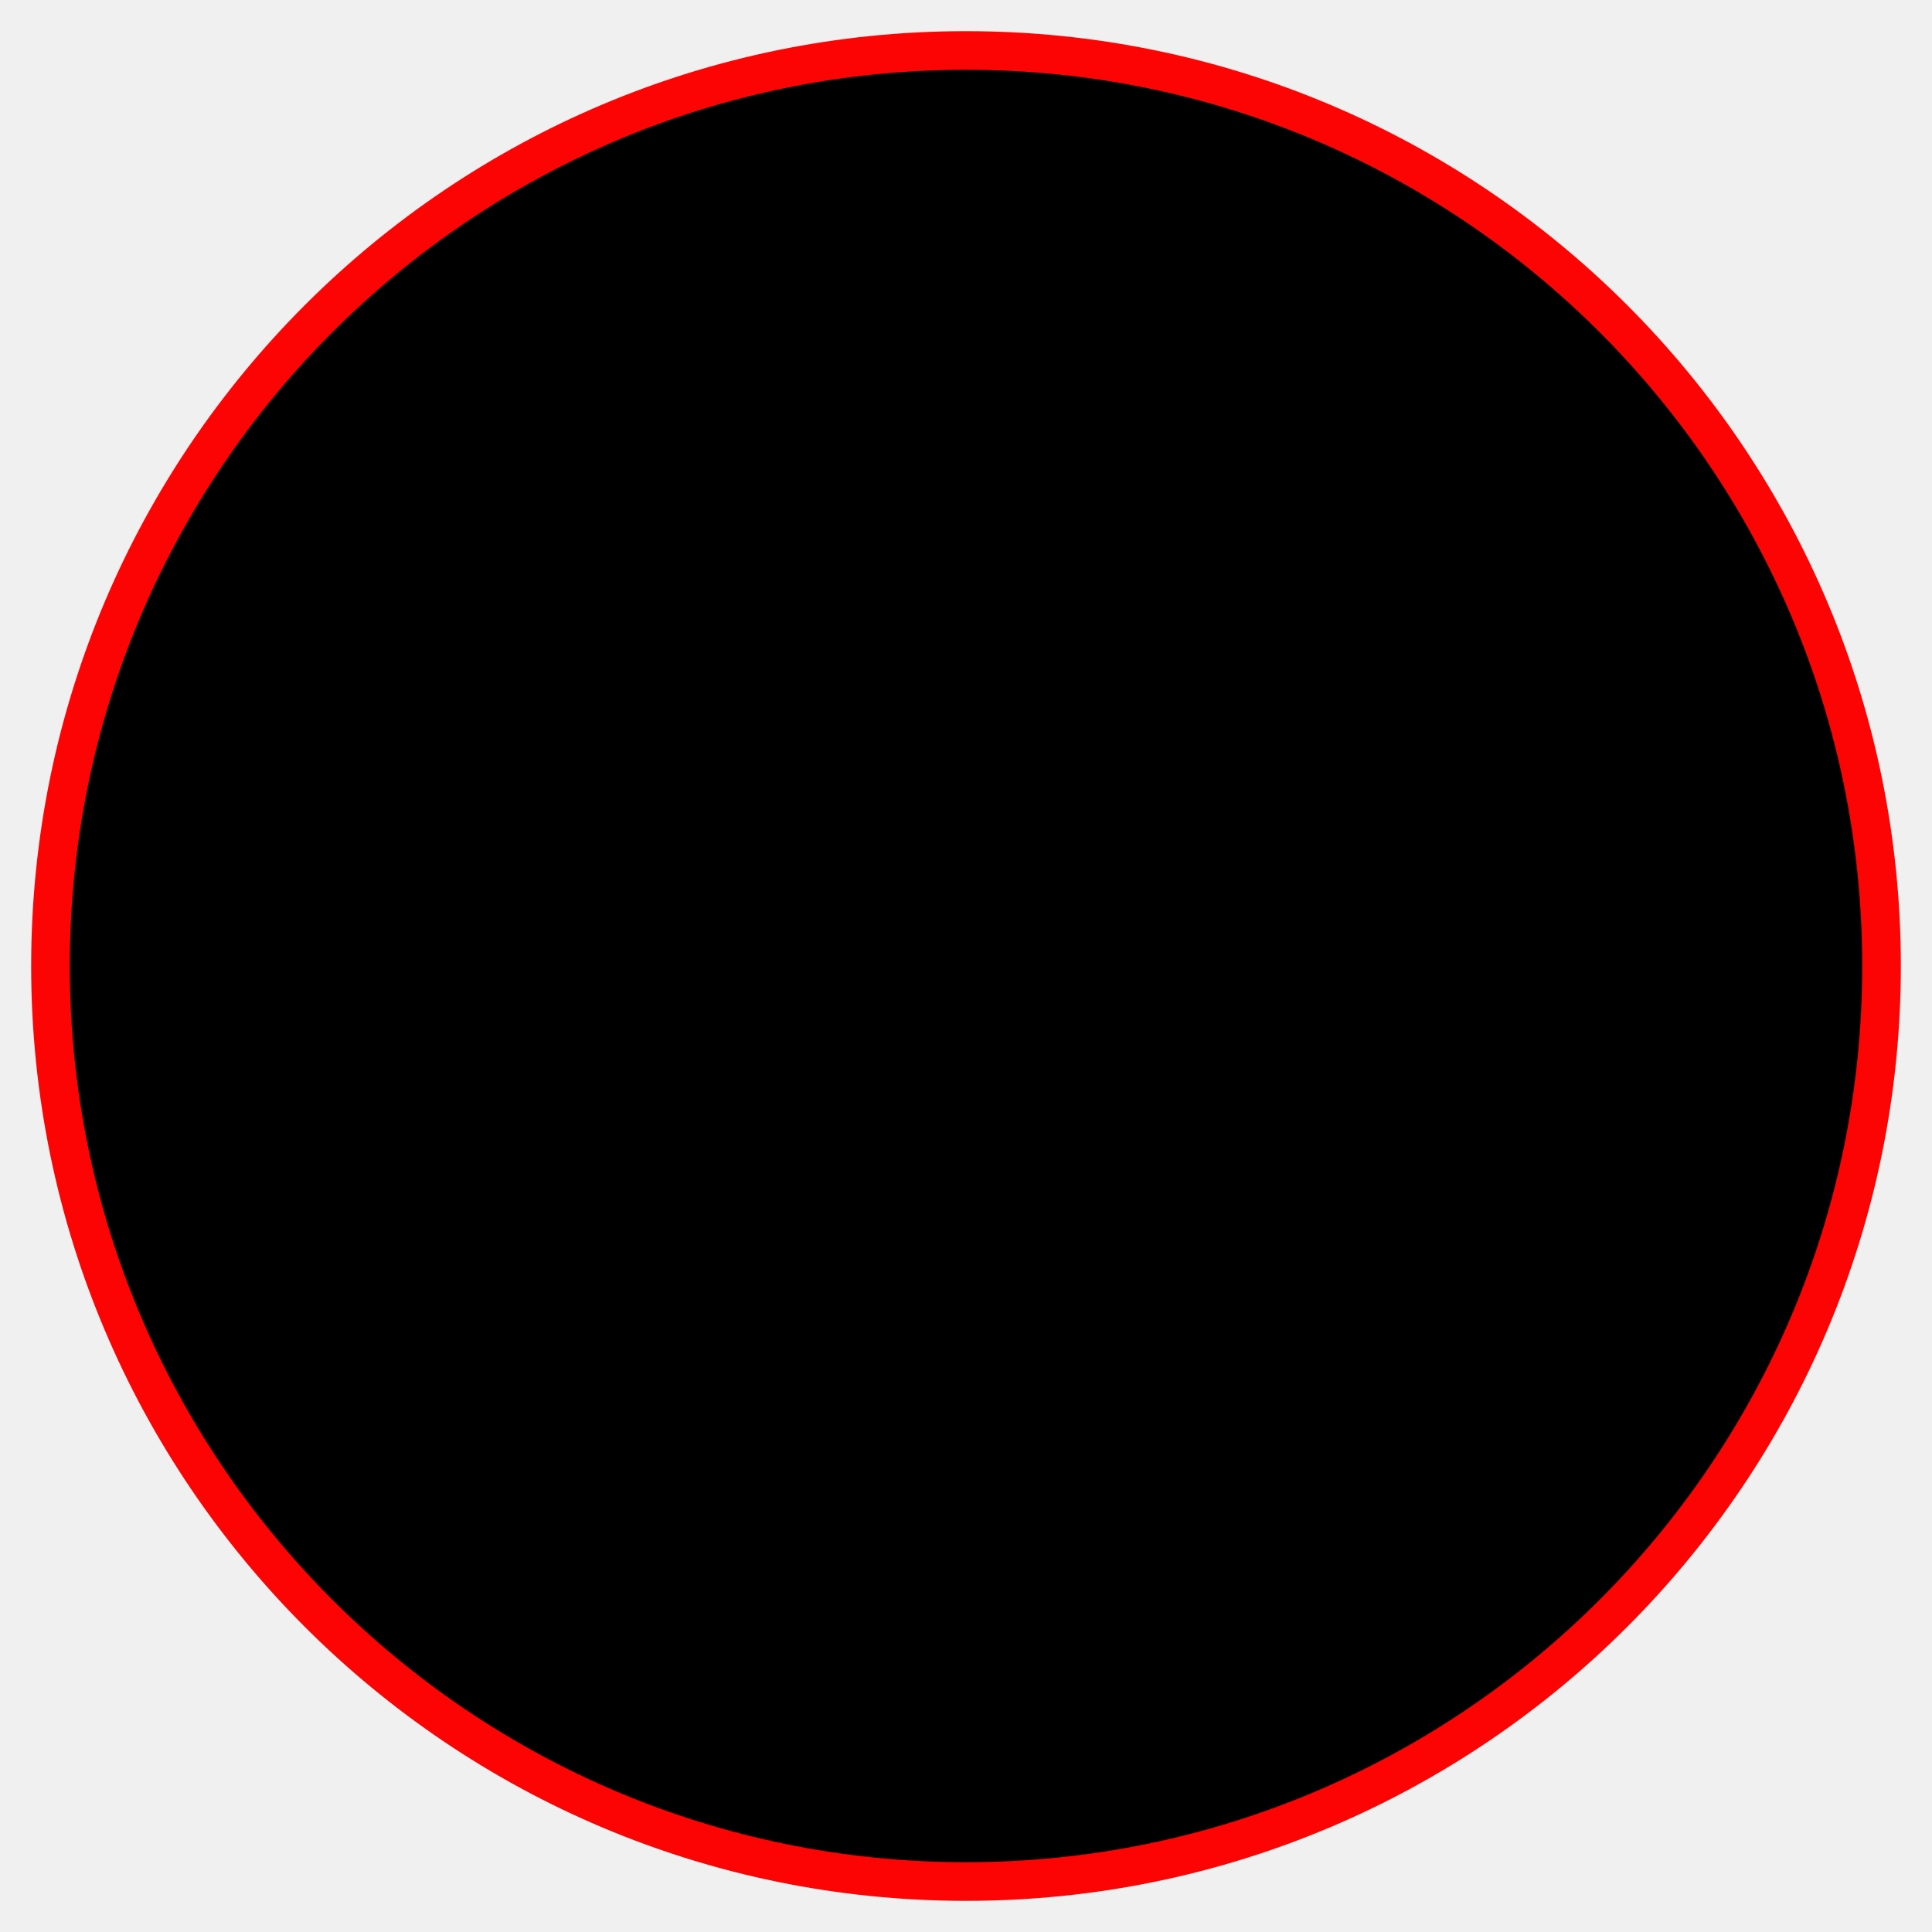
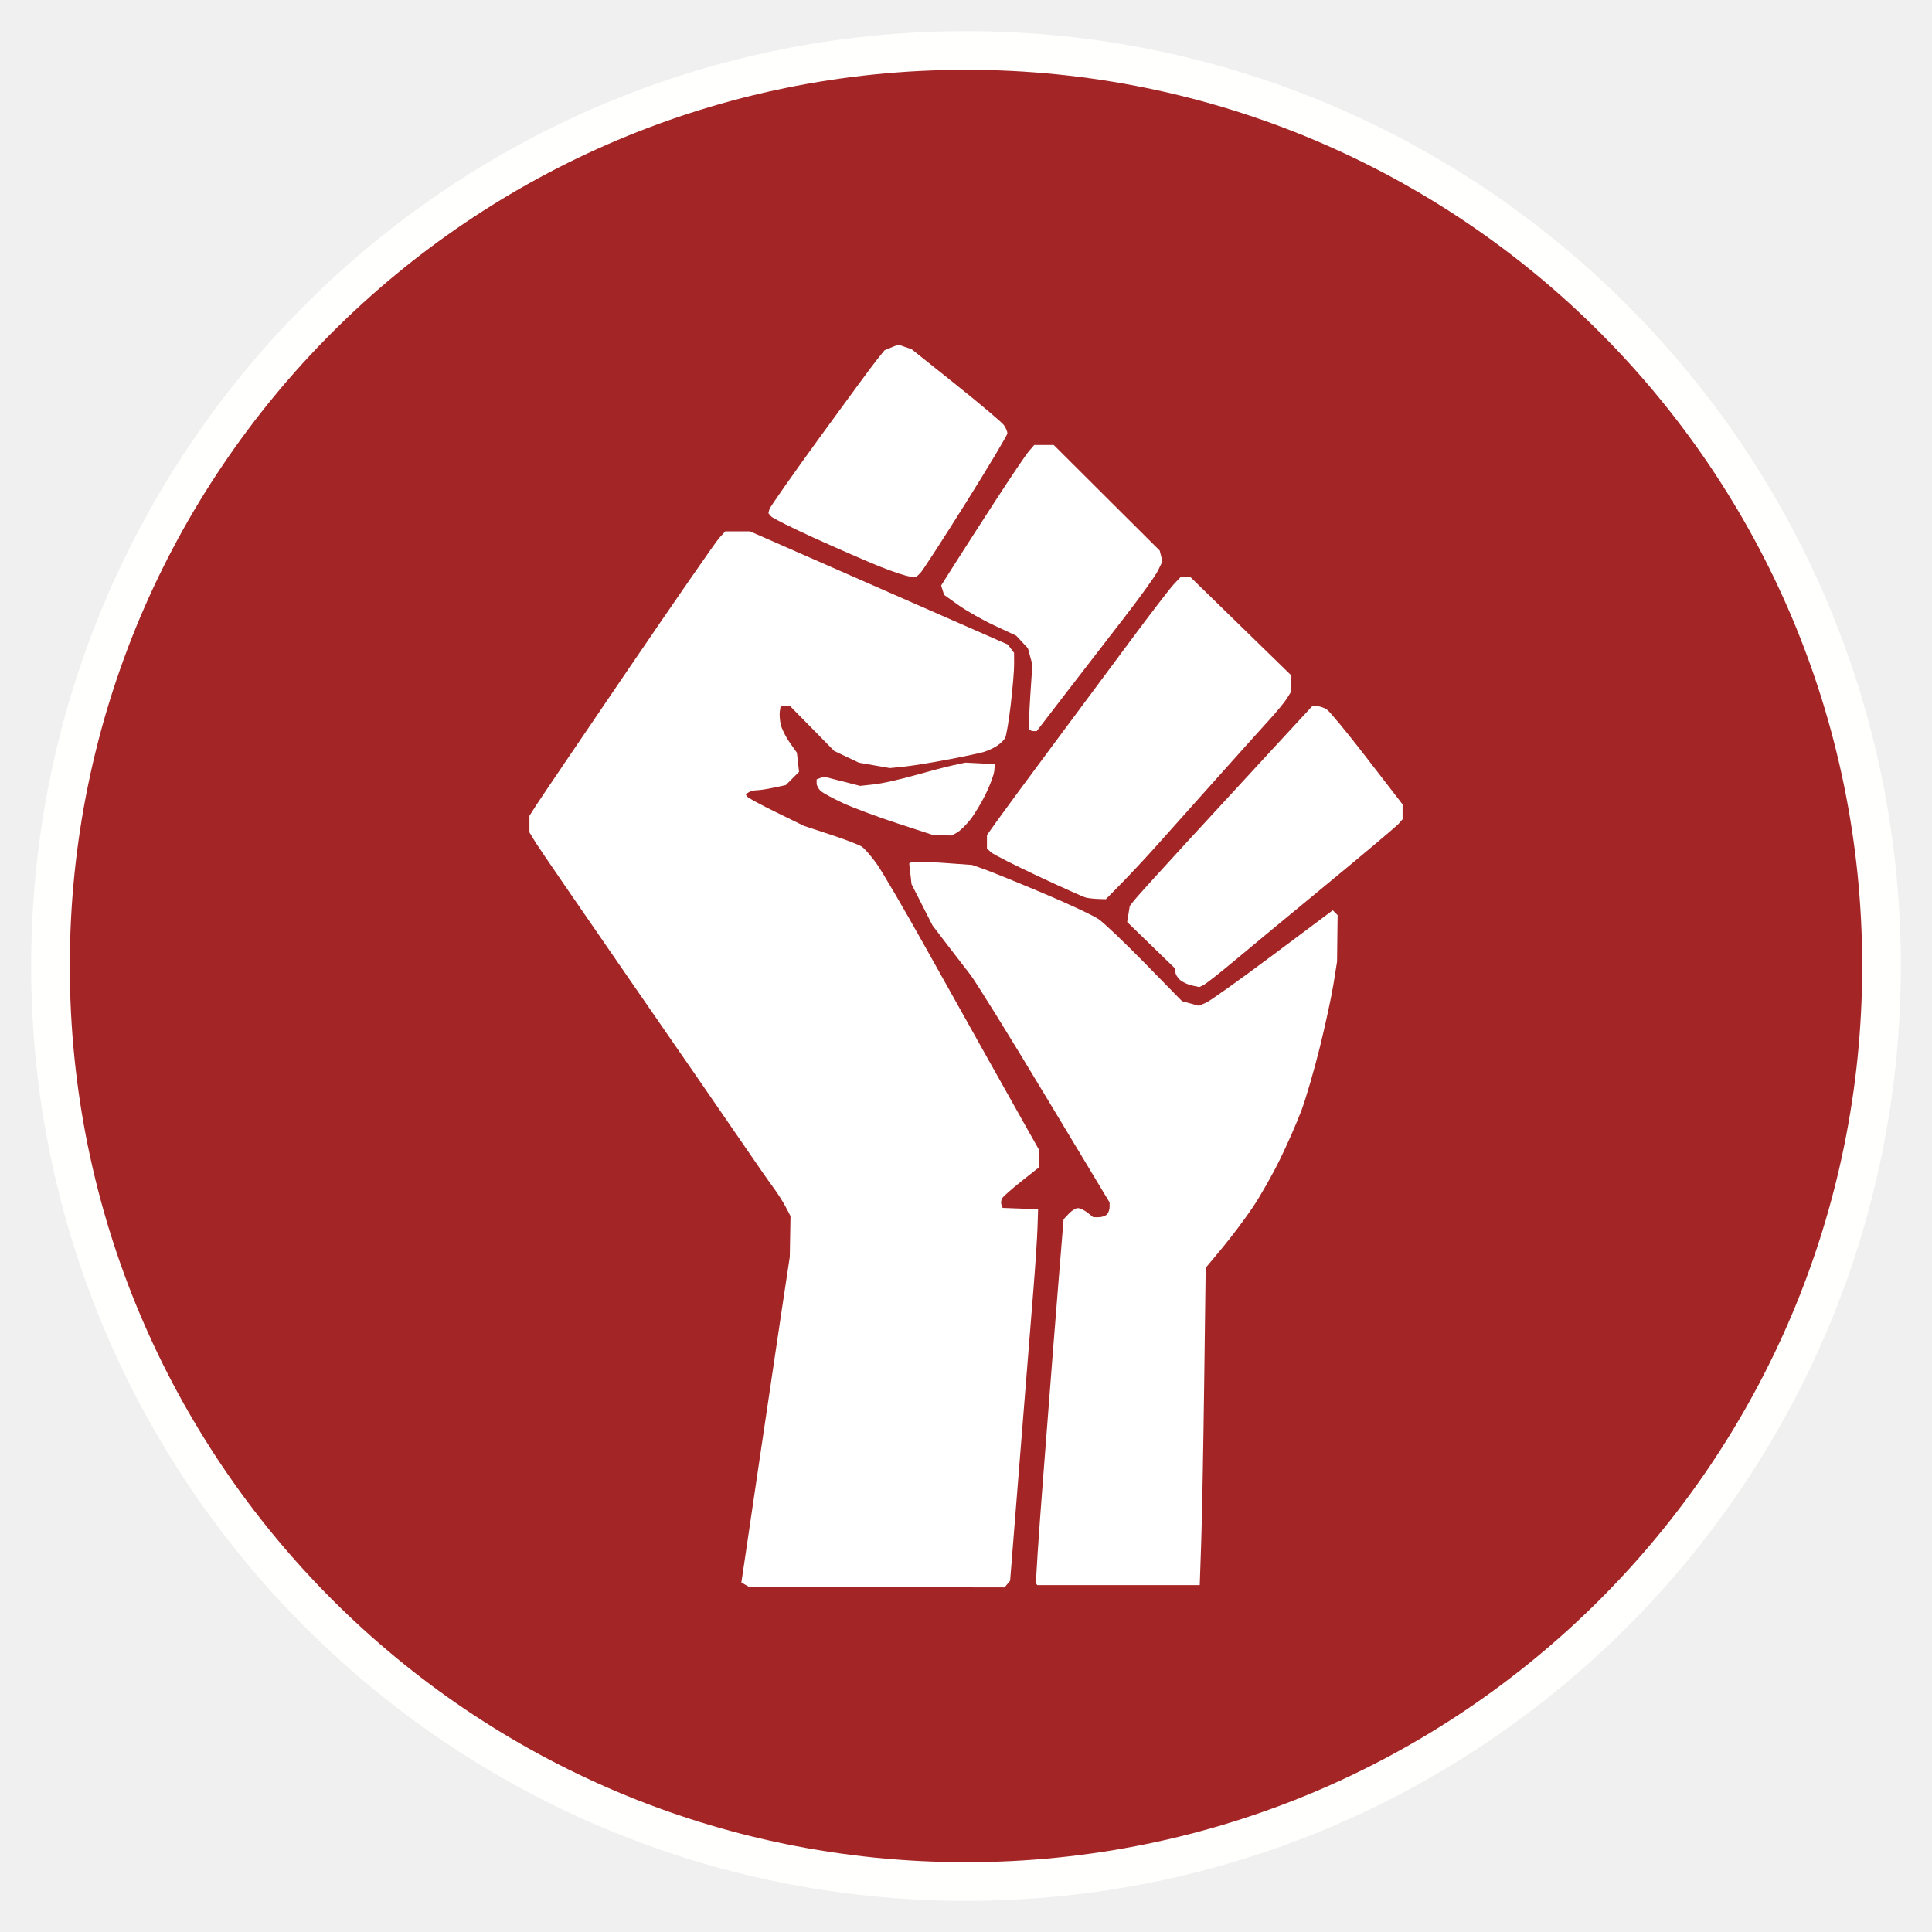
- <svg xmlns="http://www.w3.org/2000/svg" width="1000" height="1000" viewBox="0 0 264.583 264.583" version="1.1">
-   <circle style="fill:#000000;stroke:#fc0404;stroke-width:5.292;fill-opacity:1;stroke-opacity:1" cx="132.292" cy="132.292" r="125.379" />
+ <svg xmlns="http://www.w3.org/2000/svg" width="1000" height="1000" viewBox="0 0 264.583 264.583" version="1.1" id="svg5" xml:space="preserve">
+   <defs id="defs2">
+     <linearGradient id="linearGradient5938">
+       <stop style="stop-color:#000000;stop-opacity:1;" offset="0" id="stop5940" />
+       <stop id="stop5946" offset="0.5" style="stop-color:#000000;stop-opacity:0;" />
+       <stop style="stop-color:#000000;stop-opacity:1;" offset="1" id="stop5942" />
+     </linearGradient>
+     <linearGradient id="linearGradient5196">
+       <stop style="stop-color:#860909;stop-opacity:1;" offset="0" id="stop5198" />
+       <stop style="stop-color:#bb0d0d;stop-opacity:1;" offset="1" id="stop5200" />
+     </linearGradient>
+     <linearGradient id="linearGradient7546">
+       <stop style="stop-color:#6d0000;stop-opacity:1;" offset="0" id="stop7548" />
+       <stop style="stop-color:#8a0000;stop-opacity:0;" offset="1" id="stop7550" />
+     </linearGradient>
+     <linearGradient id="linearGradient13829">
+       <stop id="stop13831" offset="0" style="stop-color:#ffffff;stop-opacity:1;" />
+       <stop id="stop13833" offset="1" style="stop-color:#c9c9c9;stop-opacity:1;" />
+     </linearGradient>
+     <linearGradient id="linearGradient15699">
+       <stop style="stop-color:black;stop-opacity:0.784;" offset="0" id="stop15701" />
+       <stop style="stop-color:black;stop-opacity:0;" offset="1" id="stop15703" />
+     </linearGradient>
+     <polygon id="XMLID_5_" points="469.759,342.928 529.124,342.161 529.124,440.221 469.759,440.221 469.759,342.928 " />
+   </defs>
+   <g id="layer1">
+     <circle style="fill:#a42525;fill-opacity:1;stroke:#606060;stroke-width:0;stroke-dasharray:none;stroke-opacity:1;paint-order:stroke markers fill" id="path236" cx="132.292" cy="132.292" r="125.379" />
+     <circle style="fill:none;stroke:#fffffe;stroke-width:5.292;stroke-dasharray:none;stroke-opacity:1;paint-order:normal" id="path236-3" cx="132.292" cy="132.292" r="125.379" />
+     <path style="fill:#ffffff;stroke-width:0.311;fill-opacity:1" d="m 102.093,217.041 -0.567,-0.33 0.174,-1.138 c 0.096,-0.626 1.091,-7.366 2.212,-14.979 1.121,-7.612 2.535,-17.13 3.142,-21.15 l 1.104,-7.309 0.05,-2.799 0.05,-2.799 -0.68,-1.293 c -0.374,-0.711 -1.144,-1.914 -1.711,-2.674 -0.567,-0.76 -2.431,-3.435 -4.141,-5.946 -1.711,-2.511 -8.604,-12.504 -15.318,-22.208 -6.714,-9.704 -12.589,-18.27 -13.056,-19.036 l -0.848,-1.392 v -1.132 -1.132 l 0.926,-1.449 c 0.509,-0.797 6.174,-9.16 12.589,-18.586 6.415,-9.425 12.034,-17.54 12.488,-18.032 l 0.825,-0.895 h 1.686 1.686 l 17.654,7.752 17.654,7.752 0.431,0.568 0.431,0.568 0.007,1.555 c 0.004,0.855 -0.205,3.355 -0.464,5.554 -0.259,2.2 -0.602,4.244 -0.762,4.544 -0.16,0.299 -0.665,0.789 -1.121,1.088 -0.456,0.299 -1.267,0.674 -1.801,0.833 -0.534,0.159 -2.751,0.63 -4.927,1.046 -2.176,0.416 -4.852,0.848 -5.947,0.96 l -1.991,0.204 -2.122,-0.37 -2.122,-0.37 -1.683,-0.796 -1.683,-0.796 -3.021,-3.072 -3.021,-3.072 h -0.656 -0.656 l -0.109,0.7 c -0.06,0.385 -0.008,1.18 0.114,1.767 0.123,0.587 0.673,1.706 1.223,2.486 l 1,1.418 0.148,1.309 0.148,1.309 -0.909,0.909 -0.909,0.909 -1.634,0.35 c -0.899,0.193 -1.942,0.353 -2.318,0.355 -0.376,0.002 -0.877,0.127 -1.113,0.276 l -0.429,0.271 0.19,0.308 c 0.105,0.169 1.907,1.147 4.005,2.172 l 3.815,1.864 3.577,1.177 c 1.967,0.647 3.9,1.387 4.295,1.643 0.395,0.256 1.323,1.319 2.063,2.362 0.739,1.043 3.693,6.095 6.563,11.227 2.87,5.132 6.786,12.13 8.702,15.551 1.916,3.421 4.273,7.619 5.238,9.329 l 1.754,3.108 v 1.165 1.165 l -2.41,1.909 c -1.326,1.05 -2.527,2.11 -2.67,2.355 -0.143,0.246 -0.184,0.642 -0.093,0.881 l 0.167,0.434 2.425,0.091 2.425,0.091 -0.078,2.488 c -0.043,1.369 -0.286,5.077 -0.539,8.242 -0.253,3.165 -0.747,9.323 -1.098,13.685 -0.35,4.362 -0.969,12.1 -1.376,17.195 l -0.739,9.264 -0.378,0.456 -0.378,0.456 -17.457,-0.009 -17.457,-0.009 -0.567,-0.33 z m 39.804,-0.196 c -0.079,-0.128 0.322,-6.252 0.891,-13.607 0.569,-7.356 1.198,-15.473 1.397,-18.039 0.199,-2.566 0.611,-7.716 0.916,-11.445 l 0.554,-6.779 0.717,-0.763 c 0.394,-0.42 0.954,-0.763 1.243,-0.763 0.289,0 0.882,0.28 1.317,0.622 l 0.791,0.622 h 0.744 c 0.409,0 0.912,-0.168 1.117,-0.373 0.205,-0.205 0.373,-0.66 0.373,-1.011 l -10e-6,-0.638 -8.892,-14.774 c -4.89,-8.125 -9.474,-15.517 -10.186,-16.425 -0.712,-0.908 -2.169,-2.798 -3.237,-4.199 l -1.943,-2.548 -1.433,-2.821 -1.433,-2.821 -0.16,-1.416 -0.16,-1.416 0.304,-0.188 c 0.167,-0.103 2.108,-0.058 4.312,0.102 l 4.008,0.29 1.711,0.607 c 0.941,0.334 4.537,1.797 7.992,3.252 3.454,1.455 6.884,3.062 7.62,3.57 0.737,0.509 3.605,3.241 6.375,6.072 l 5.036,5.147 1.149,0.317 1.149,0.317 0.969,-0.406 c 0.533,-0.223 4.662,-3.165 9.176,-6.538 l 8.207,-6.132 0.331,0.331 0.331,0.331 -0.038,3.188 -0.038,3.188 -0.498,3.11 c -0.274,1.711 -1.123,5.63 -1.886,8.709 -0.763,3.079 -1.886,6.928 -2.495,8.553 -0.609,1.625 -1.929,4.634 -2.933,6.687 -1.004,2.053 -2.669,4.992 -3.699,6.531 -1.03,1.54 -2.91,4.046 -4.177,5.569 l -2.304,2.77 -0.206,15.892 c -0.114,8.74 -0.296,18.516 -0.407,21.723 l -0.2,5.832 h -11.131 -11.131 z m 21.321,-81.89 c -0.563,-0.124 -1.298,-0.473 -1.633,-0.776 -0.335,-0.303 -0.609,-0.763 -0.609,-1.022 v -0.471 l -3.307,-3.209 -3.307,-3.209 0.178,-1.098 0.178,-1.098 0.642,-0.816 c 0.353,-0.449 3.546,-3.976 7.095,-7.839 3.549,-3.863 8.881,-9.652 11.849,-12.864 l 5.396,-5.841 h 0.678 c 0.373,0 0.986,0.216 1.362,0.479 0.376,0.263 2.604,2.958 4.95,5.987 2.347,3.029 4.519,5.842 4.828,6.25 l 0.562,0.742 v 1.012 1.012 l -0.544,0.625 c -0.299,0.344 -4.673,4.028 -9.719,8.187 -5.046,4.159 -10.785,8.908 -12.752,10.554 -1.967,1.646 -3.857,3.134 -4.199,3.306 l -0.622,0.313 z m -14.52,-12.034 c -0.338,-0.086 -3.264,-1.397 -6.502,-2.914 -3.238,-1.517 -6.145,-2.992 -6.461,-3.278 l -0.574,-0.52 v -0.923 -0.923 l 1.468,-2.061 c 0.807,-1.134 4.122,-5.63 7.365,-9.992 3.244,-4.362 8.13,-10.94 10.857,-14.618 2.728,-3.678 5.389,-7.142 5.914,-7.698 l 0.955,-1.011 0.639,0.008 0.639,0.008 6.928,6.756 6.928,6.756 -0.009,1.089 -0.009,1.089 -0.578,0.933 c -0.318,0.513 -1.41,1.843 -2.427,2.955 -1.017,1.112 -4.349,4.821 -7.405,8.242 -3.056,3.421 -6.682,7.48 -8.058,9.02 -1.376,1.54 -3.497,3.814 -4.712,5.054 l -2.211,2.255 -1.066,-0.036 c -0.586,-0.02 -1.343,-0.106 -1.681,-0.192 z m -25.822,-10.17 c -2.737,-0.895 -6.089,-2.145 -7.45,-2.777 -1.36,-0.632 -2.725,-1.377 -3.032,-1.655 -0.307,-0.278 -0.559,-0.749 -0.559,-1.046 v -0.541 l 0.492,-0.189 0.492,-0.189 2.486,0.635 2.486,0.635 1.92,-0.208 c 1.056,-0.114 3.529,-0.664 5.497,-1.222 1.967,-0.558 4.347,-1.181 5.287,-1.384 l 1.711,-0.37 2.022,0.102 2.022,0.102 -0.087,0.933 c -0.048,0.513 -0.567,1.921 -1.154,3.129 -0.587,1.208 -1.55,2.805 -2.139,3.55 -0.59,0.745 -1.4,1.537 -1.801,1.759 l -0.729,0.404 -1.244,-0.02 -1.244,-0.02 -4.976,-1.628 z m 18.08,-12.863 c -0.083,-0.135 -0.022,-2.187 0.136,-4.56 l 0.287,-4.315 -0.303,-1.117 -0.303,-1.117 -0.803,-0.862 -0.803,-0.862 -2.961,-1.384 c -1.629,-0.761 -3.85,-2.018 -4.937,-2.794 l -1.976,-1.41 -0.204,-0.642 -0.204,-0.642 1.805,-2.856 c 0.993,-1.571 3.53,-5.516 5.639,-8.766 2.108,-3.25 4.165,-6.294 4.57,-6.765 l 0.737,-0.855 h 1.335 1.335 l 7.258,7.231 7.258,7.231 0.187,0.738 0.187,0.738 -0.627,1.283 c -0.345,0.706 -2.418,3.593 -4.606,6.415 -2.188,2.823 -5.781,7.476 -7.985,10.341 l -4.006,5.21 h -0.433 c -0.238,0 -0.501,-0.11 -0.584,-0.245 z m -20.413,-22.281 c -1.796,-0.724 -5.813,-2.473 -8.927,-3.886 -3.114,-1.413 -5.824,-2.766 -6.024,-3.006 l -0.363,-0.437 0.143,-0.546 c 0.079,-0.3 3.193,-4.745 6.922,-9.877 3.728,-5.132 7.243,-9.906 7.81,-10.608 l 1.031,-1.278 0.939,-0.389 0.939,-0.389 0.922,0.321 0.922,0.321 6.075,4.855 c 3.341,2.67 6.29,5.161 6.552,5.536 0.262,0.375 0.477,0.878 0.477,1.119 0,0.241 -2.554,4.513 -5.676,9.494 -3.122,4.981 -5.921,9.301 -6.22,9.601 l -0.544,0.545 -0.855,-0.03 c -0.47,-0.016 -2.325,-0.622 -4.121,-1.346 z" id="path58326" />
+   </g>
</svg>
